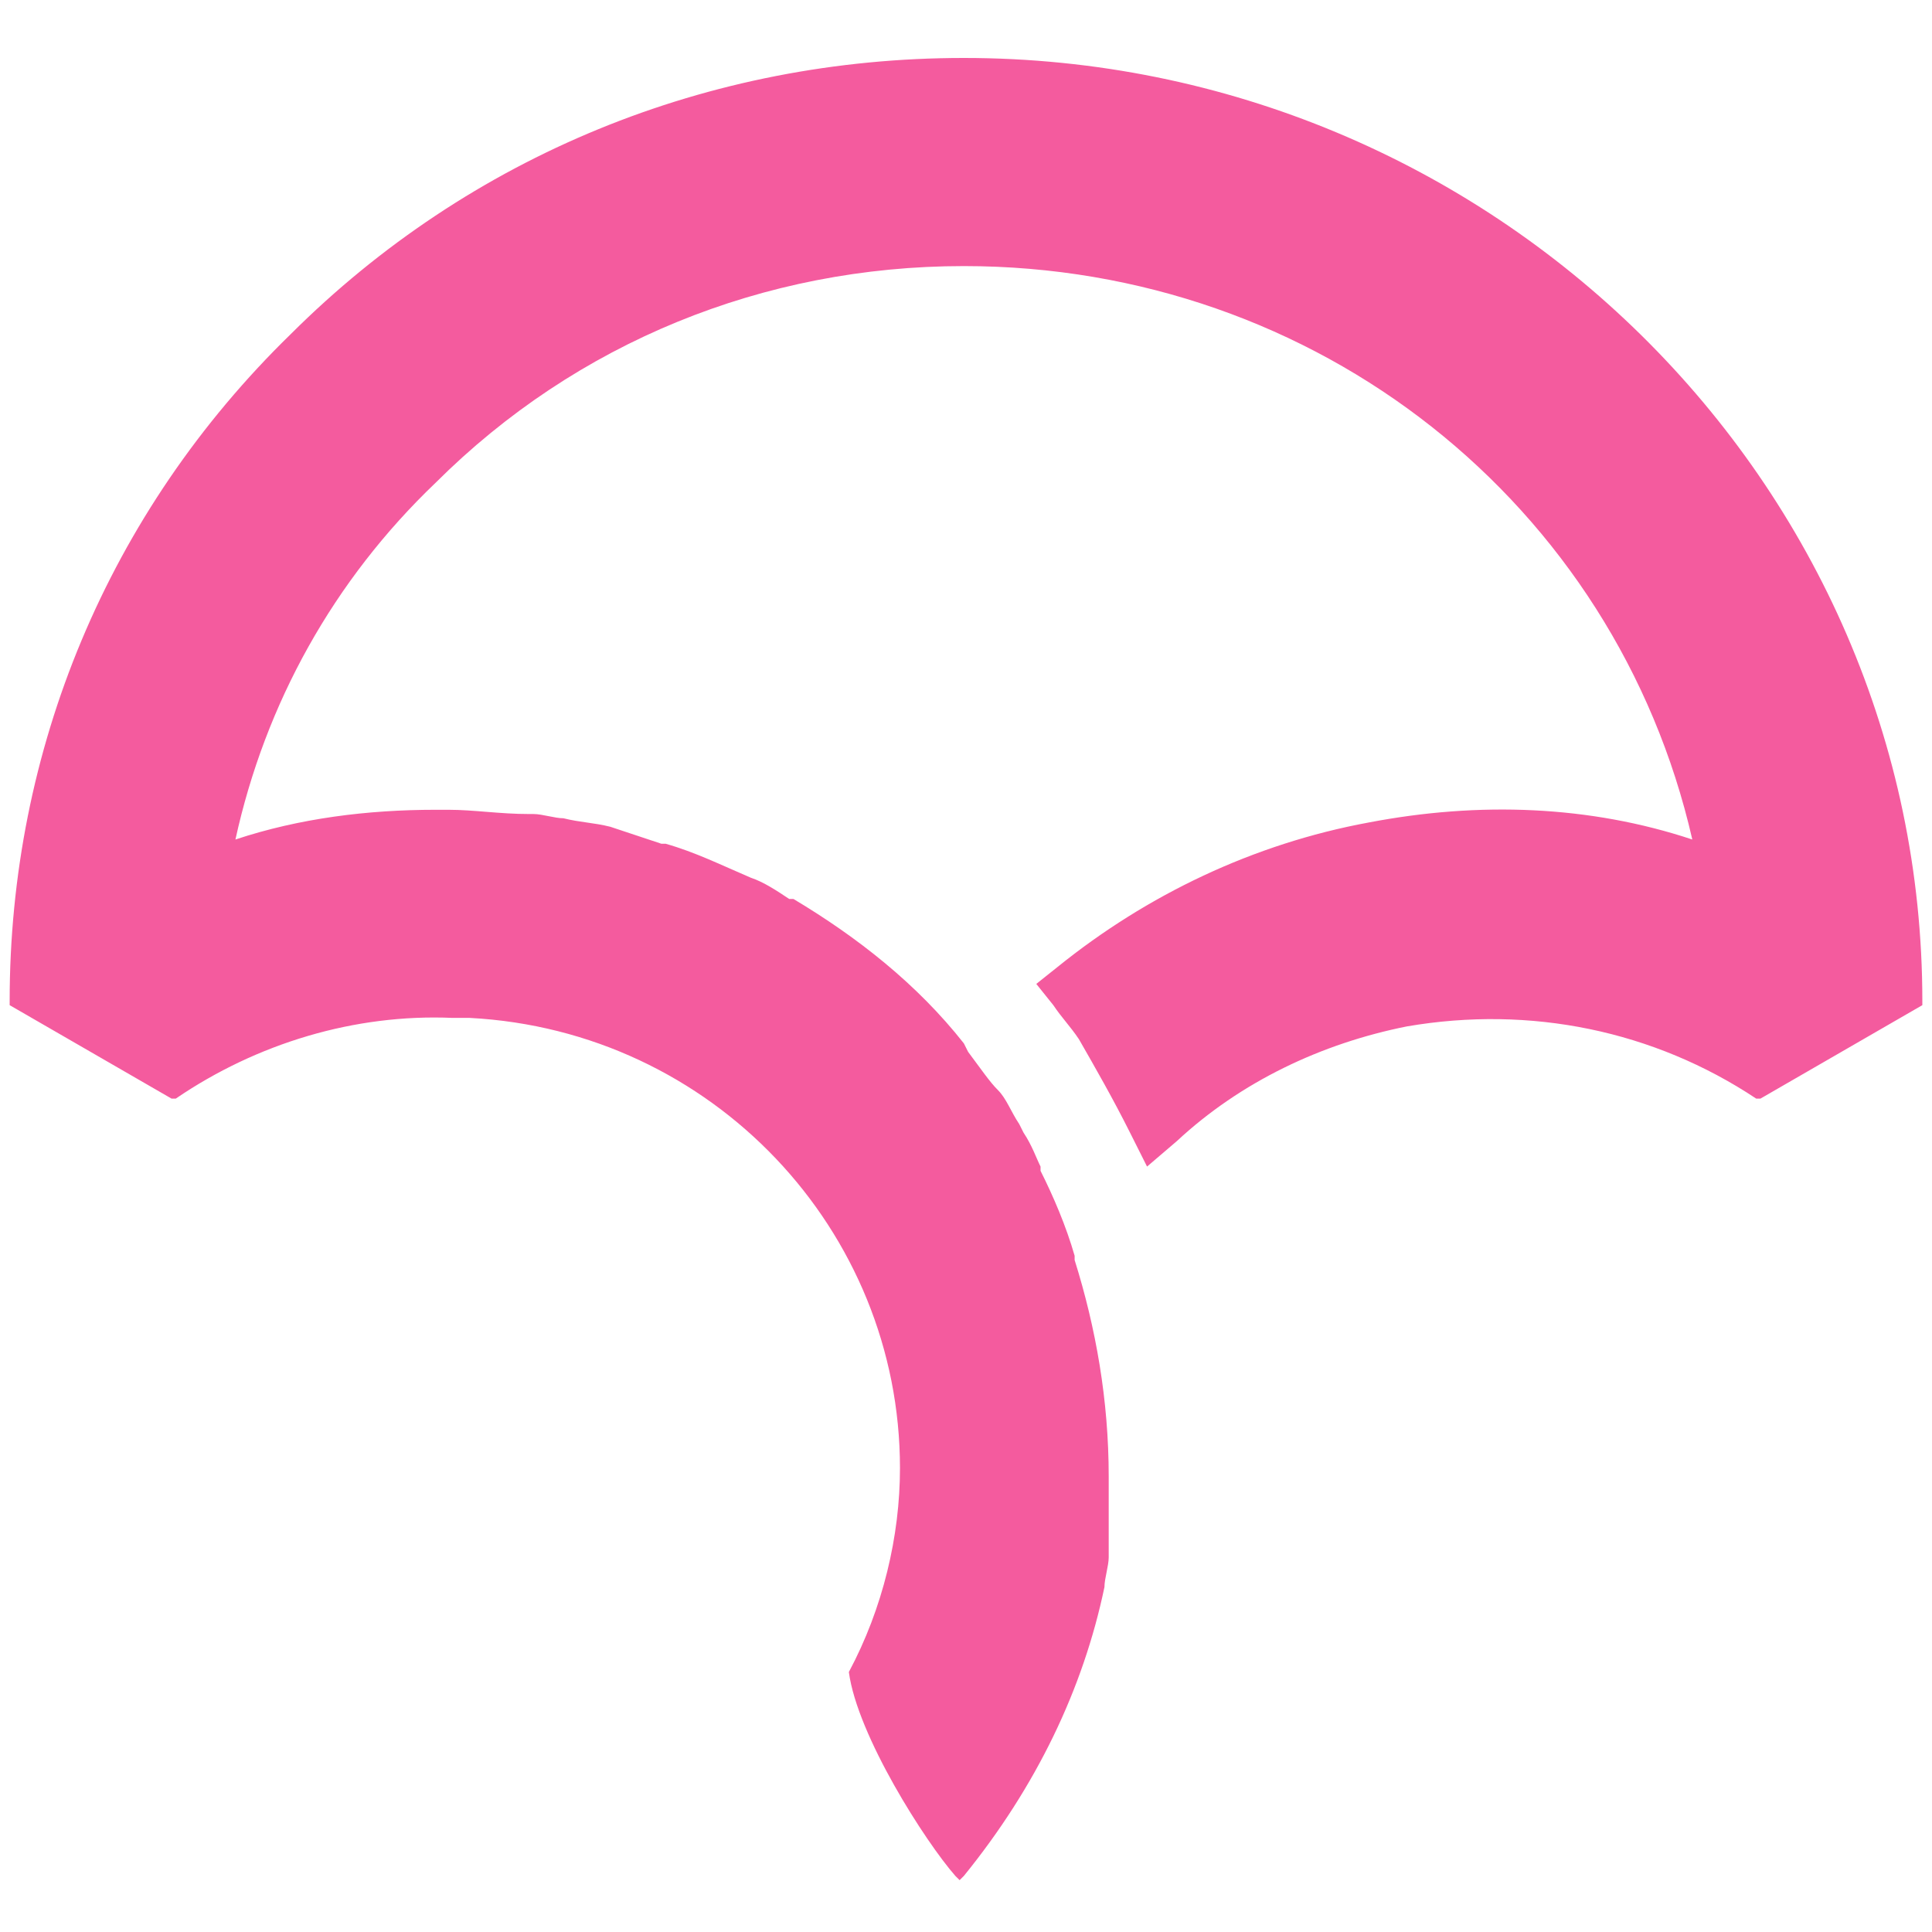
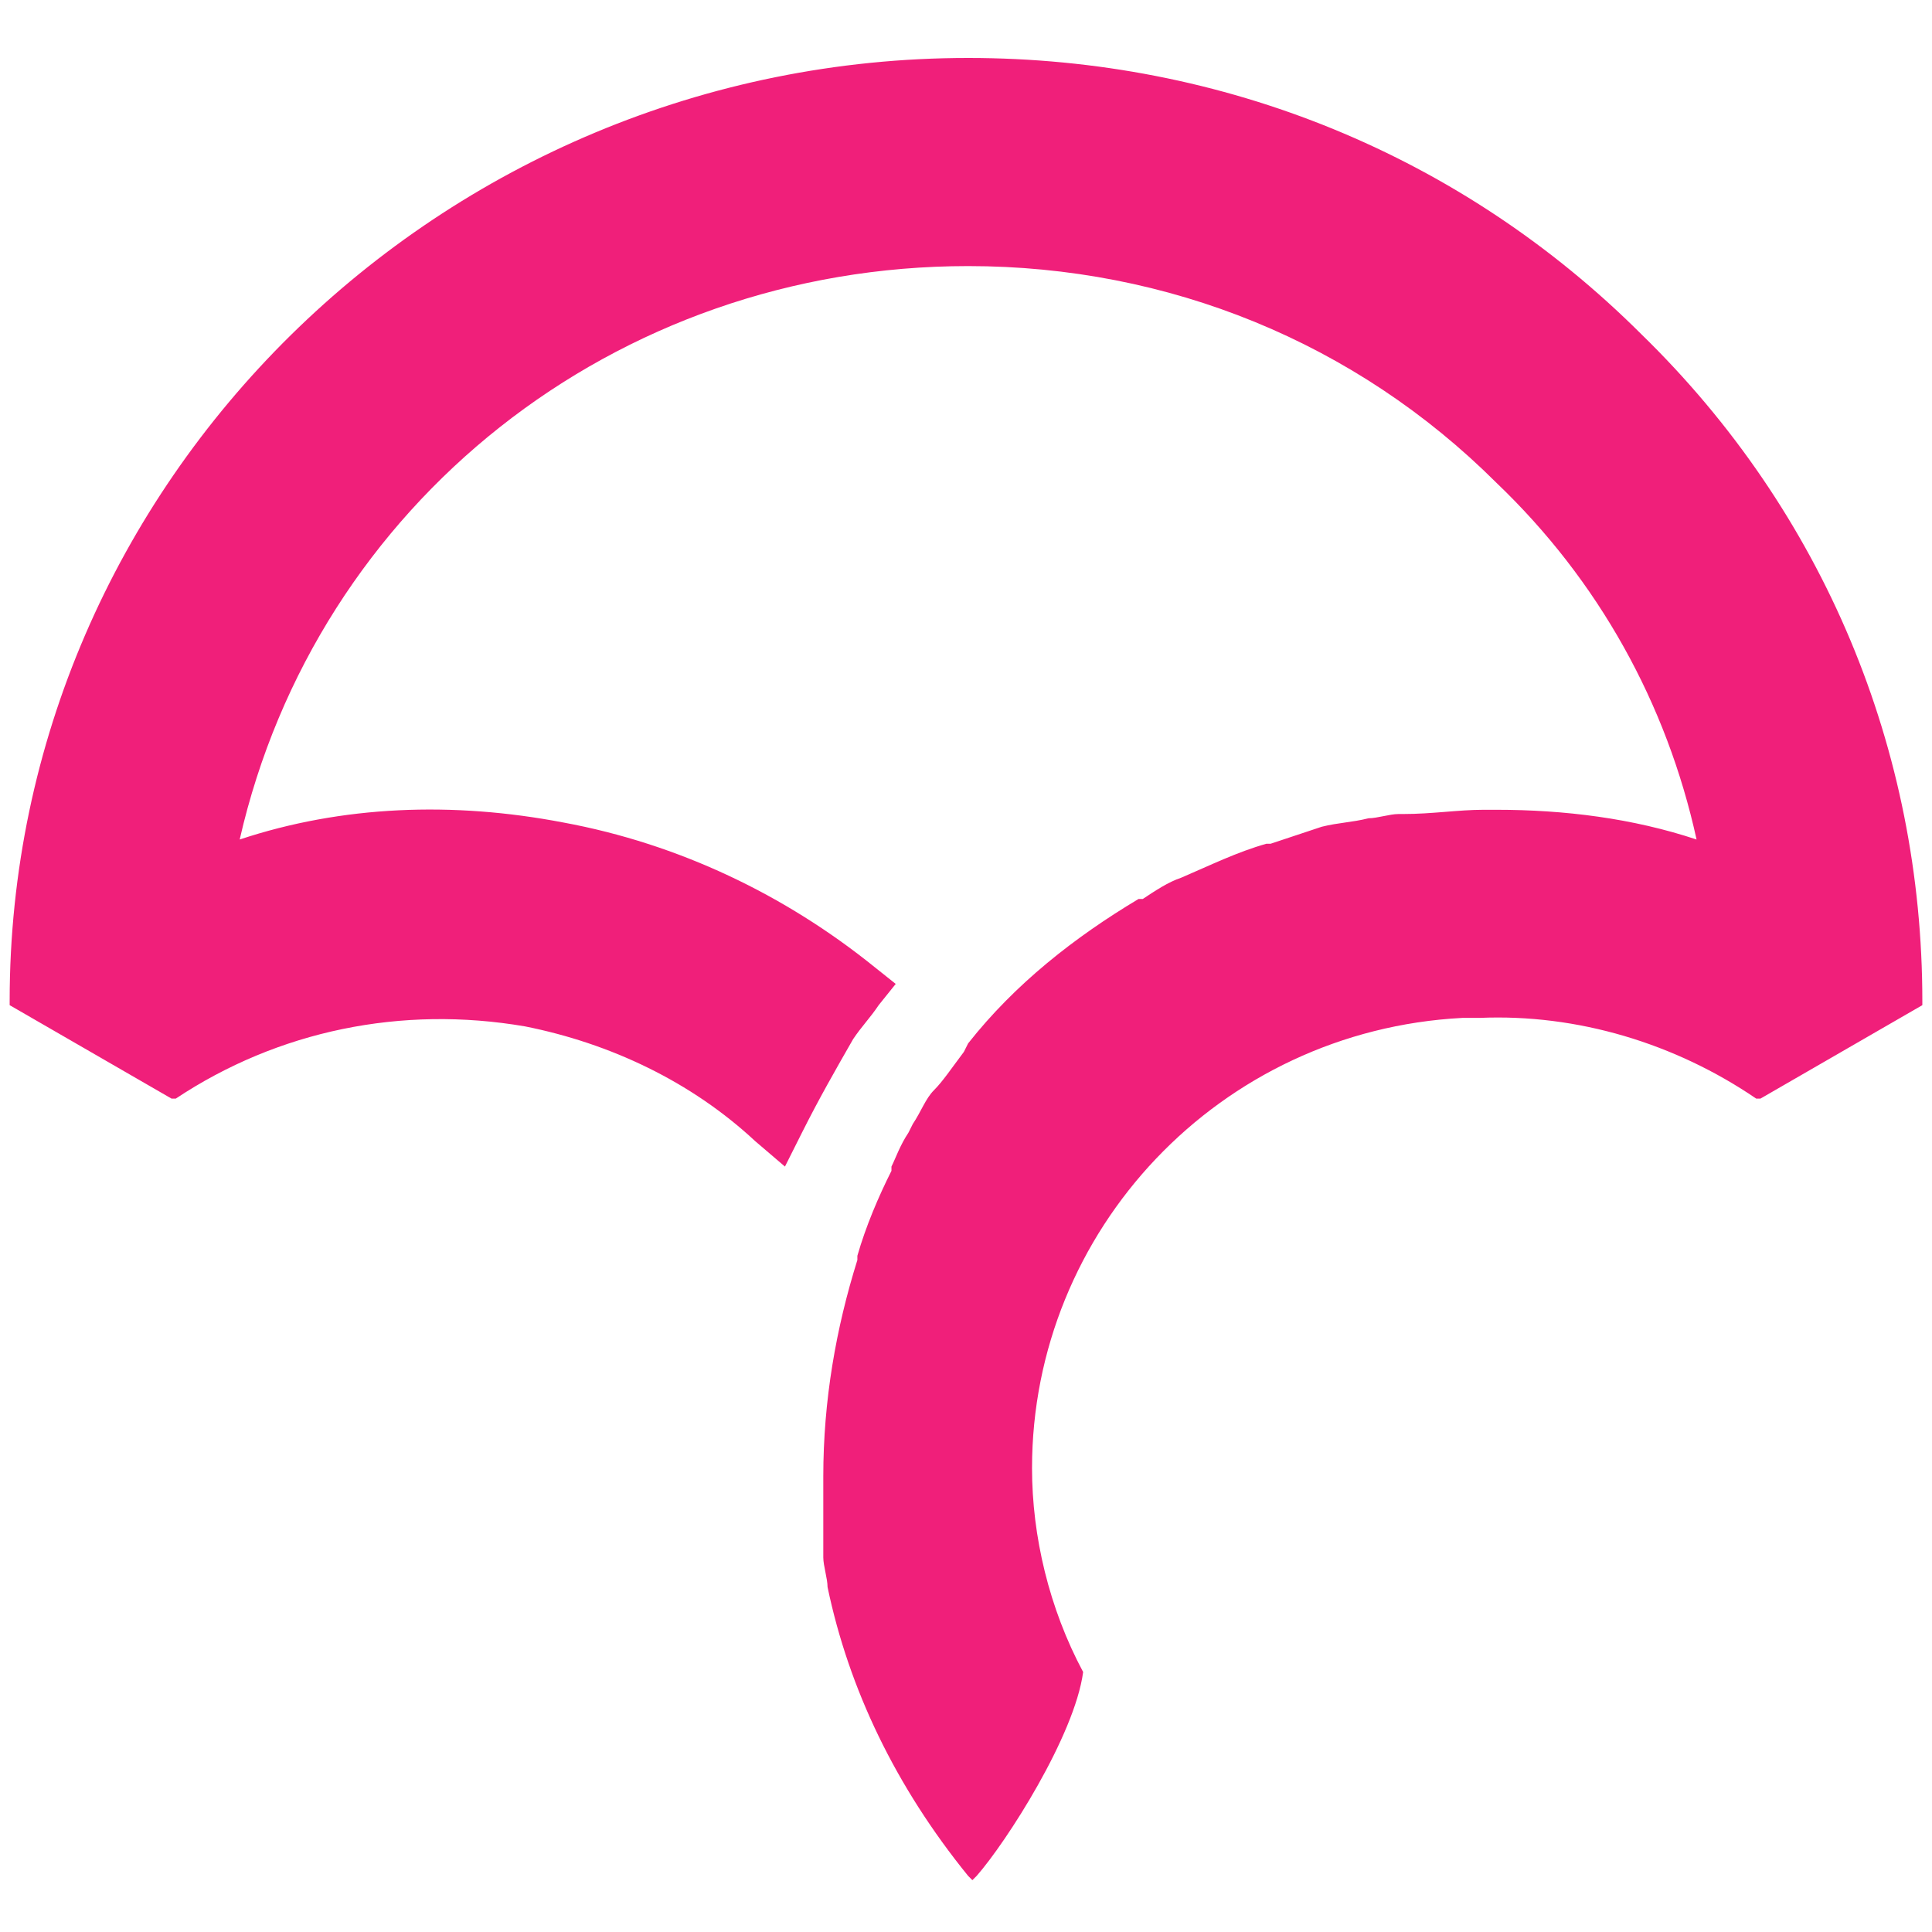
<svg xmlns="http://www.w3.org/2000/svg" width="200" height="200" viewBox="0 0 200 200" fill="none">
-   <path d="M199 103.614C199 49.971 154.461 6 99.779 6C73.321 6 48.626 16.113 30.105 34.581C11.142 53.048 1 77.672 1 103.614V104.054L17.757 113.727H18.198C26.577 108.011 36.719 104.934 46.862 105.373H48.626C73.761 106.693 93.165 127.358 93.165 151.982C93.165 159.017 91.401 166.492 87.873 173.088C88.755 179.683 95.811 190.677 98.897 194.194L99.339 194.633L99.779 194.194C107.276 184.959 112.127 174.847 114.332 164.294C114.332 163.414 114.773 162.095 114.773 161.216V160.336V159.896V158.138V156.819V153.741V152.861C114.773 144.947 113.45 137.472 111.245 130.437V129.997C110.363 126.919 109.04 123.841 107.717 121.203V120.763C107.276 119.883 106.835 118.565 105.953 117.245L105.512 116.366C104.631 115.047 104.189 113.727 103.307 112.848C102.426 111.969 101.543 110.65 100.221 108.891L99.779 108.011C94.929 101.855 88.755 97.019 82.14 93.062H81.7C80.376 92.182 79.053 91.303 77.73 90.863C74.644 89.544 71.998 88.225 68.911 87.345H68.47L64.501 86.026L63.178 85.586C61.415 85.147 60.092 85.147 58.327 84.707C57.445 84.707 56.122 84.268 55.24 84.268H54.8C51.713 84.268 49.067 83.828 46.421 83.828H45.098C38.042 83.828 30.987 84.707 24.372 86.906C27.459 72.835 34.514 60.084 45.098 49.971C59.65 35.46 79.053 27.545 99.779 27.545C136.381 27.545 167.249 52.169 175.187 86.906C164.604 83.388 153.138 82.948 141.673 85.147C129.766 87.345 118.742 92.622 109.481 100.097L107.276 101.855L109.04 104.054C109.922 105.373 110.804 106.253 111.686 107.572C113.45 110.65 115.214 113.727 116.977 117.245L118.742 120.763L121.829 118.125C128.444 111.969 136.822 108.011 145.641 106.253C158.43 104.054 171.218 106.693 181.802 113.727H182.243L199 104.054V103.614Z" fill="#F45B9E" />
+   <path d="M1 103.614C1 49.971 45.539 6 100.221 6C126.679 6 151.374 16.113 169.895 34.581C188.858 53.048 199 77.672 199 103.614V104.054L182.243 113.727H181.802C173.423 108.011 163.281 104.934 153.138 105.373H151.374C126.239 106.693 106.835 127.358 106.835 151.982C106.835 159.017 108.599 166.492 112.127 173.088C111.245 179.683 104.189 190.677 101.102 194.194L100.661 194.633L100.221 194.194C92.724 184.959 87.873 174.847 85.668 164.294C85.668 163.414 85.227 162.095 85.227 161.216V160.336V159.896V158.138V156.819V153.741V152.861C85.227 144.947 86.55 137.472 88.755 130.437V129.997C89.637 126.919 90.96 123.841 92.283 121.203V120.763C92.724 119.883 93.165 118.565 94.047 117.245L94.487 116.366C95.369 115.047 95.811 113.727 96.692 112.848C97.574 111.969 98.457 110.65 99.779 108.891L100.221 108.011C105.071 101.855 111.245 97.019 117.86 93.062H118.301C119.624 92.182 120.947 91.303 122.27 90.863C125.356 89.544 128.002 88.225 131.089 87.345H131.53L135.499 86.026L136.822 85.586C138.585 85.147 139.908 85.147 141.673 84.707C142.555 84.707 143.878 84.268 144.76 84.268H145.2C148.287 84.268 150.933 83.828 153.579 83.828H154.902C161.958 83.828 169.013 84.707 175.628 86.906C172.541 72.835 165.486 60.084 154.902 49.971C140.35 35.46 120.947 27.545 100.221 27.545C63.619 27.545 32.751 52.169 24.813 86.906C35.396 83.388 46.862 82.948 58.327 85.147C70.234 87.345 81.258 92.622 90.519 100.097L92.724 101.855L90.96 104.054C90.078 105.373 89.196 106.253 88.314 107.572C86.55 110.65 84.786 113.727 83.023 117.245L81.258 120.763L78.171 118.125C71.556 111.969 63.178 108.011 54.359 106.253C41.57 104.054 28.782 106.693 18.198 113.727H17.757L1 104.054V103.614Z" fill="#F01F7A" />
</svg>
